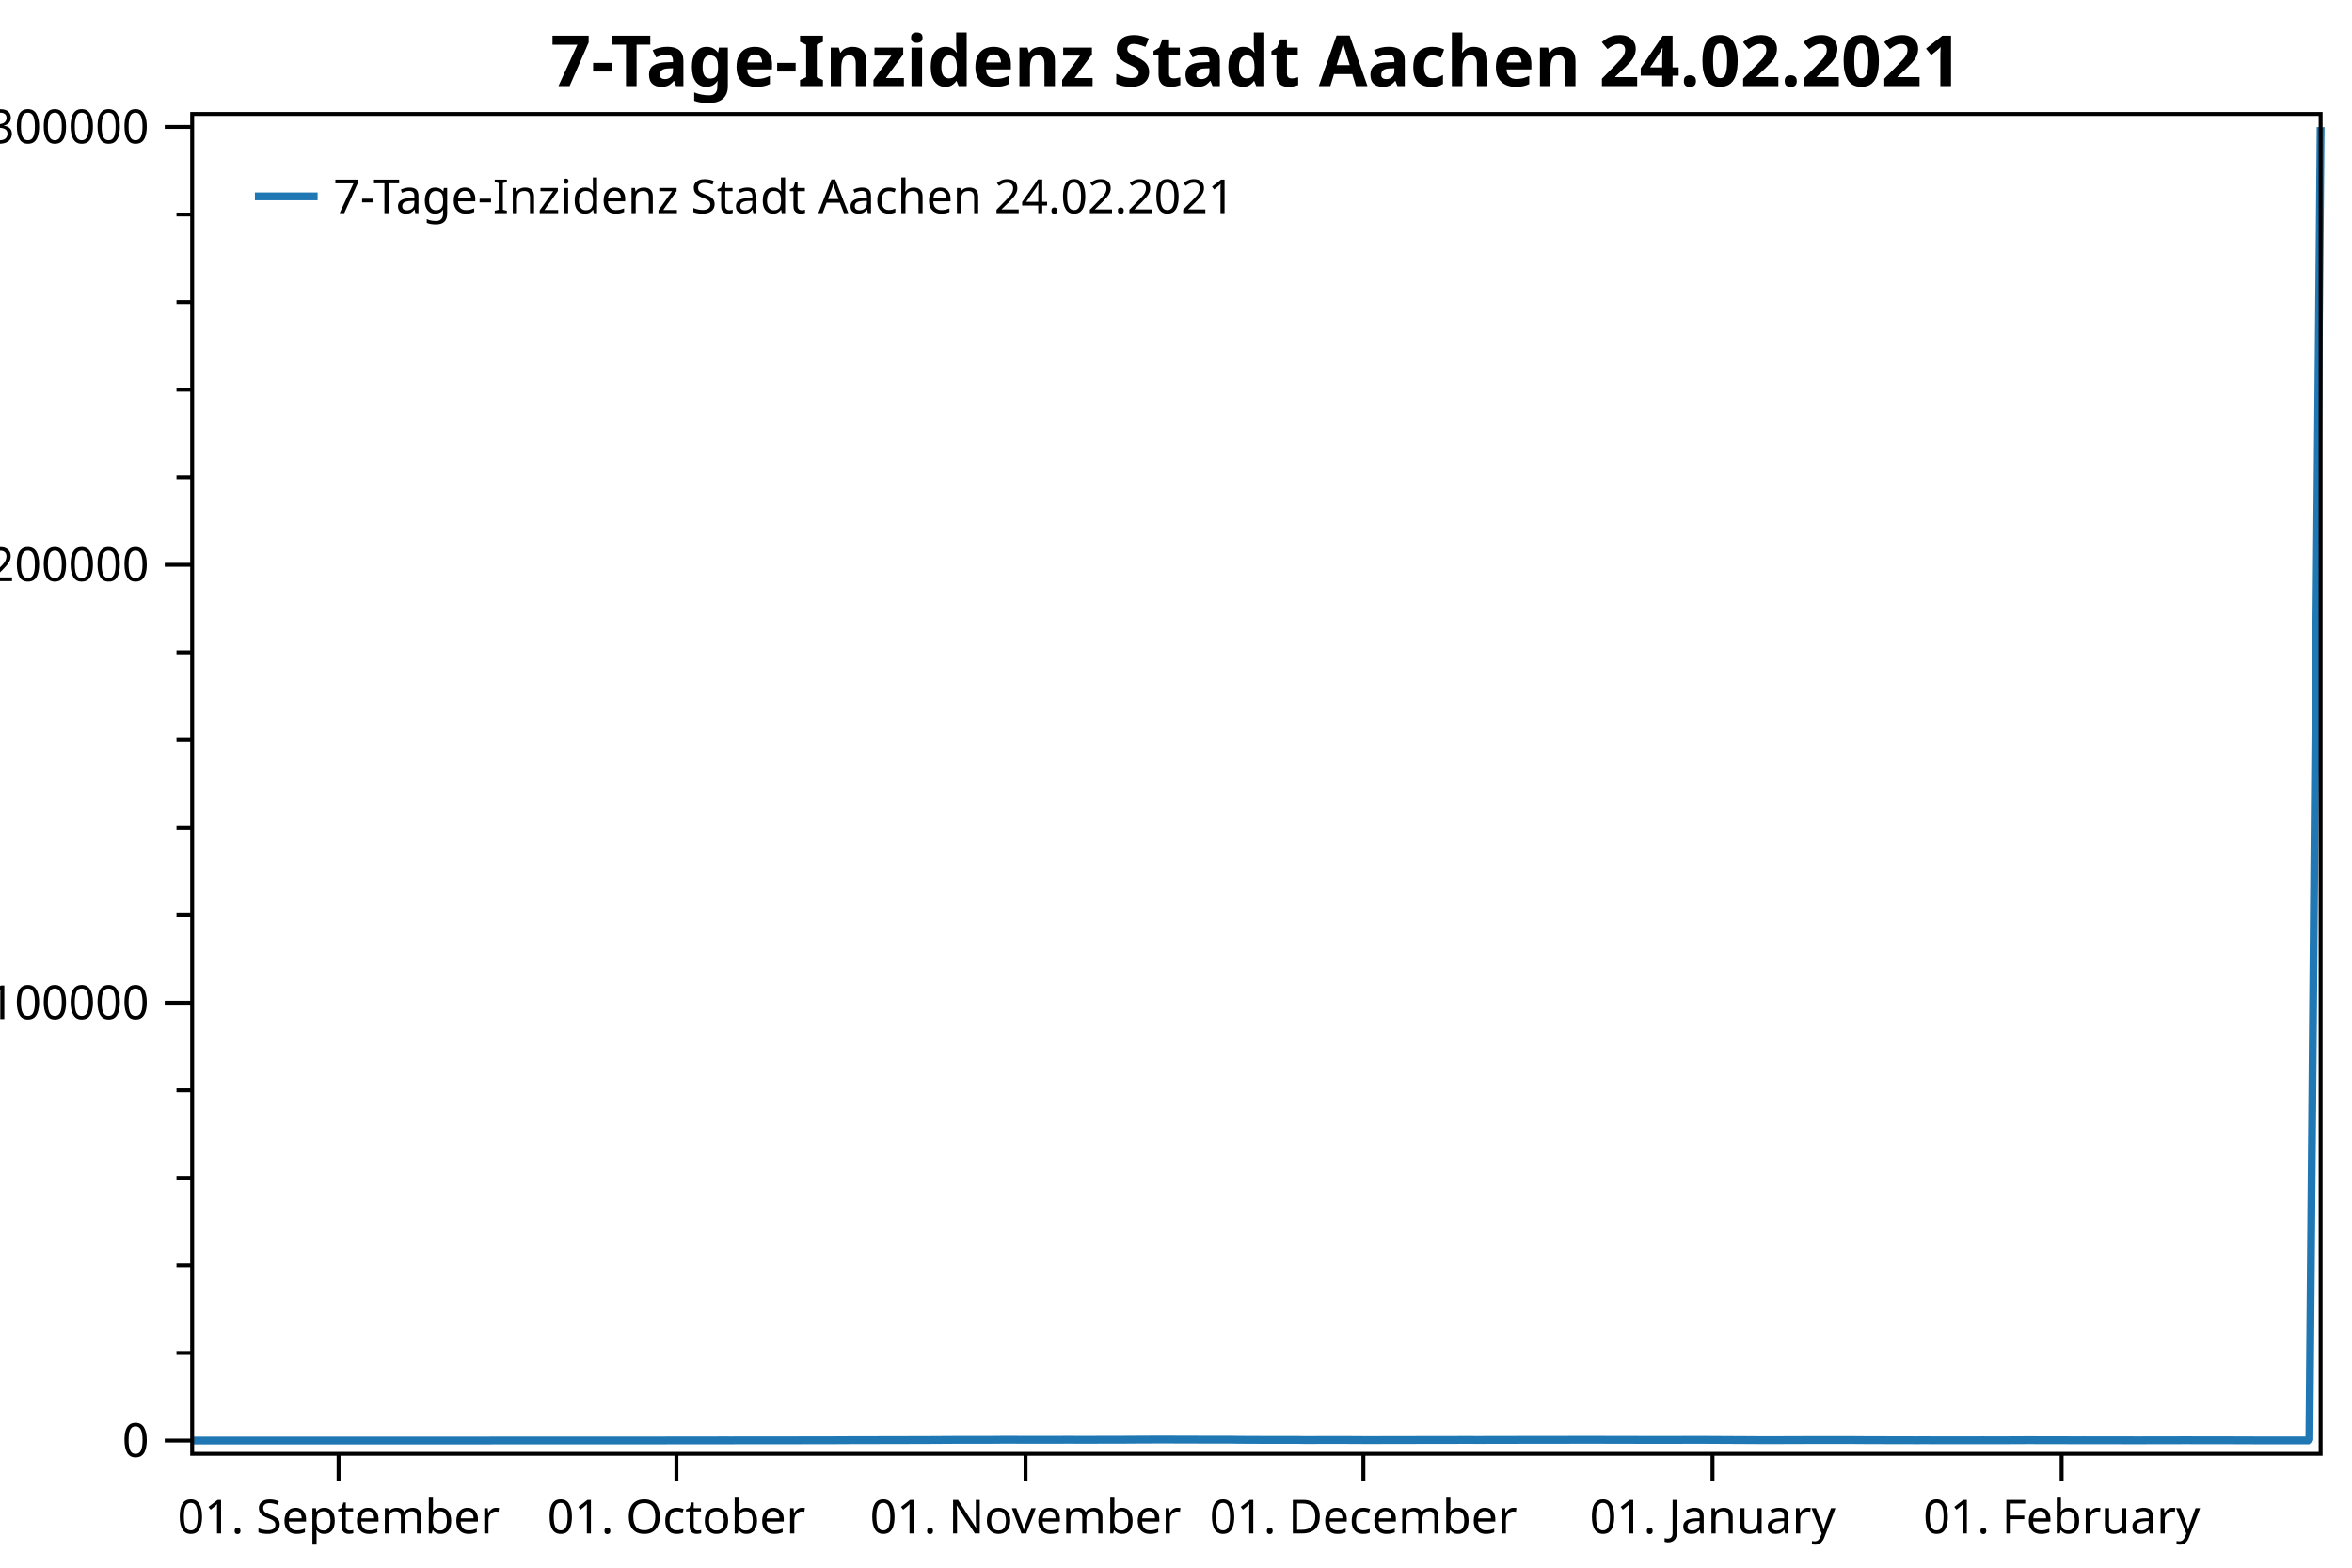
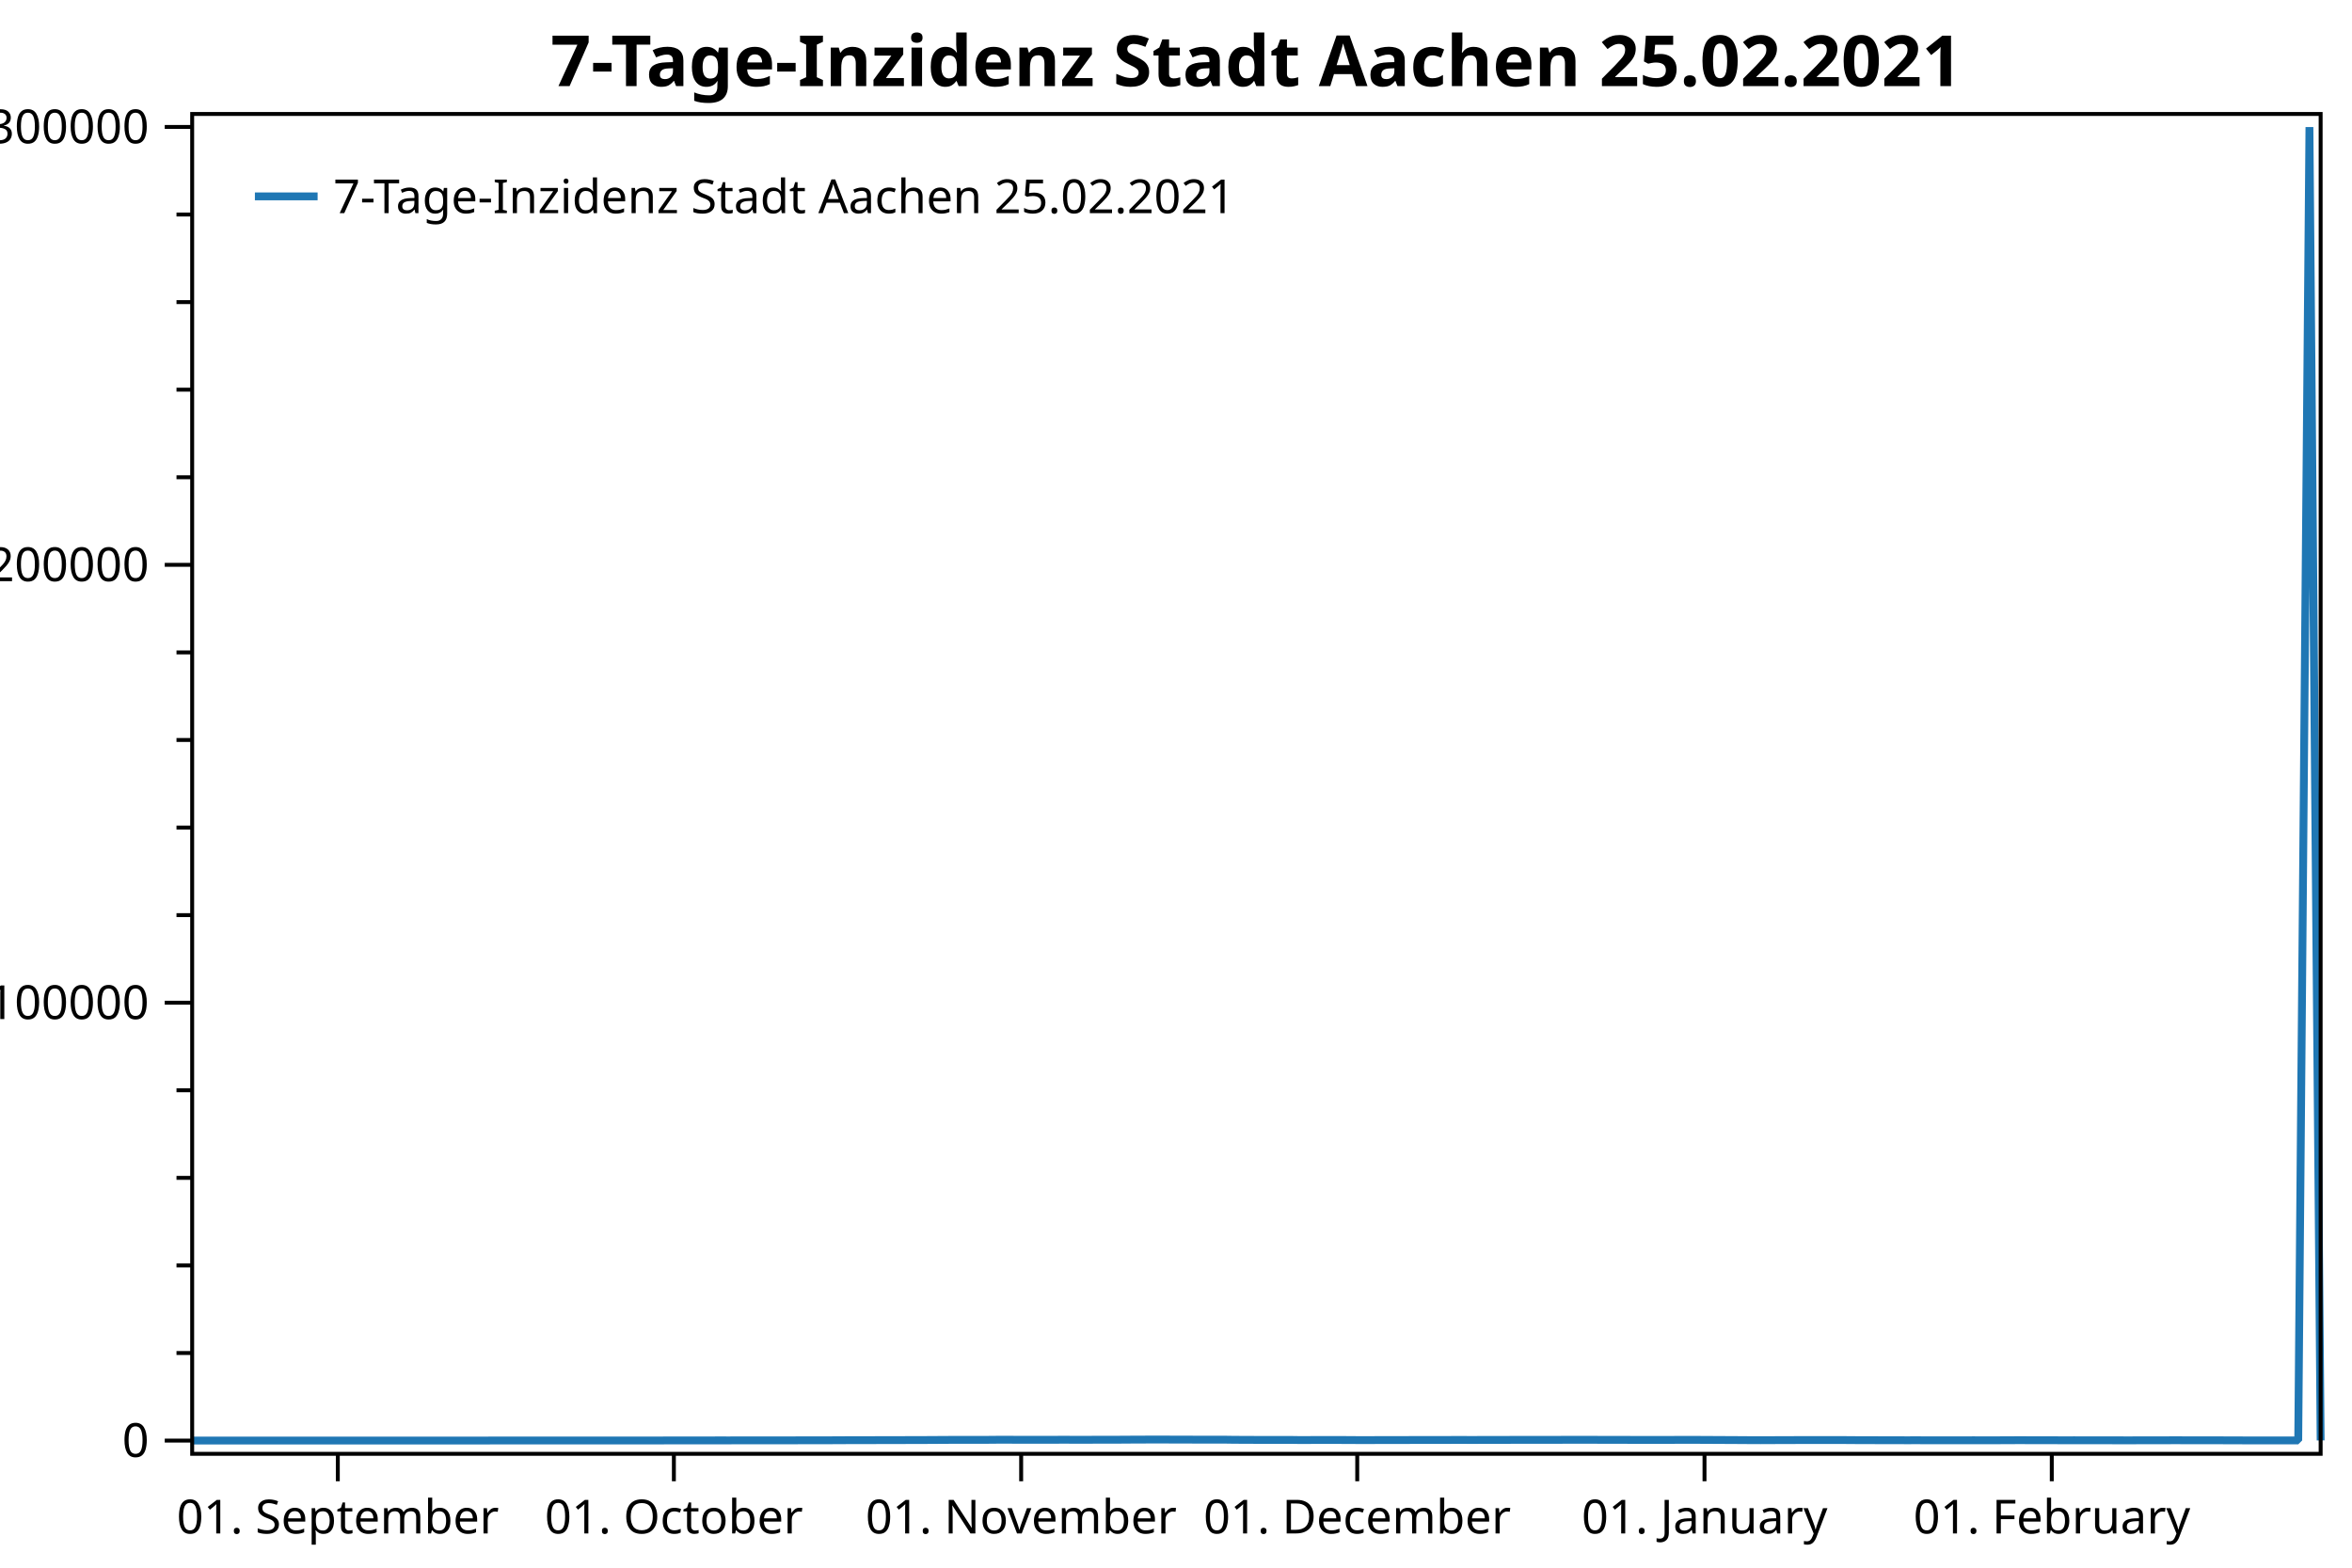
<svg xmlns="http://www.w3.org/2000/svg" width="600" height="400" version="1.1">
  <rect x="0" y="0" width="600" height="400" style="fill:rgb(255,255,255);stroke:none;" />
  <polyline points="49.024,345.224 45.024,345.224" style="fill:none;stroke:black;stroke-width:1" />
  <polyline points="49.024,322.879 45.024,322.879" style="fill:none;stroke:black;stroke-width:1" />
  <polyline points="49.024,300.534 45.024,300.534" style="fill:none;stroke:black;stroke-width:1" />
  <polyline points="49.024,278.189 45.024,278.189" style="fill:none;stroke:black;stroke-width:1" />
  <polyline points="49.024,233.499 45.024,233.499" style="fill:none;stroke:black;stroke-width:1" />
  <polyline points="49.024,211.153 45.024,211.153" style="fill:none;stroke:black;stroke-width:1" />
  <polyline points="49.024,188.808 45.024,188.808" style="fill:none;stroke:black;stroke-width:1" />
  <polyline points="49.024,166.463 45.024,166.463" style="fill:none;stroke:black;stroke-width:1" />
  <polyline points="49.024,121.772 45.024,121.772" style="fill:none;stroke:black;stroke-width:1" />
  <polyline points="49.024,99.427 45.024,99.427" style="fill:none;stroke:black;stroke-width:1" />
  <polyline points="49.024,77.082 45.024,77.082" style="fill:none;stroke:black;stroke-width:1" />
  <polyline points="49.024,54.737 45.024,54.737" style="fill:none;stroke:black;stroke-width:1" />
  <text dominant-baseline="middle" text-anchor="end" transform="translate(38.024,367.5696)" font-family="Segoe UI" font-size="12" font-weight="400" fill="black">0</text>
  <text dominant-baseline="middle" text-anchor="end" transform="translate(38.024,255.8437)" font-family="Segoe UI" font-size="12" font-weight="400" fill="black">100000</text>
  <text dominant-baseline="middle" text-anchor="end" transform="translate(38.024,144.1177)" font-family="Segoe UI" font-size="12" font-weight="400" fill="black">200000</text>
  <text dominant-baseline="middle" text-anchor="end" transform="translate(38.024,32.3918)" font-family="Segoe UI" font-size="12" font-weight="400" fill="black">300000</text>
  <polyline points="49.024,367.57 42.024,367.57" style="fill:none;stroke:black;stroke-width:1" />
  <polyline points="49.024,255.844 42.024,255.844" style="fill:none;stroke:black;stroke-width:1" />
  <polyline points="49.024,144.118 42.024,144.118" style="fill:none;stroke:black;stroke-width:1" />
  <polyline points="49.024,32.392 42.024,32.392" style="fill:none;stroke:black;stroke-width:1" />
-   <text dominant-baseline="hanging" text-anchor="middle" transform="translate(86.3716,381.947)" font-family="Segoe UI" font-size="12" font-weight="400" fill="black">01. September</text>
-   <text dominant-baseline="hanging" text-anchor="middle" transform="translate(172.5582,381.947)" font-family="Segoe UI" font-size="12" font-weight="400" fill="black">01. October</text>
-   <text dominant-baseline="hanging" text-anchor="middle" transform="translate(261.6178,381.947)" font-family="Segoe UI" font-size="12" font-weight="400" fill="black">01. November</text>
-   <text dominant-baseline="hanging" text-anchor="middle" transform="translate(347.8044,381.947)" font-family="Segoe UI" font-size="12" font-weight="400" fill="black">01. December</text>
-   <text dominant-baseline="hanging" text-anchor="middle" transform="translate(436.864,381.947)" font-family="Segoe UI" font-size="12" font-weight="400" fill="black">01. January</text>
-   <text dominant-baseline="hanging" text-anchor="middle" transform="translate(525.9236,381.947)" font-family="Segoe UI" font-size="12" font-weight="400" fill="black">01. February</text>
-   <polyline points="86.372,370.947 86.372,377.947" style="fill:none;stroke:black;stroke-width:1" />
-   <polyline points="172.558,370.947 172.558,377.947" style="fill:none;stroke:black;stroke-width:1" />
-   <polyline points="261.618,370.947 261.618,377.947" style="fill:none;stroke:black;stroke-width:1" />
-   <polyline points="347.804,370.947 347.804,377.947" style="fill:none;stroke:black;stroke-width:1" />
-   <polyline points="436.864,370.947 436.864,377.947" style="fill:none;stroke:black;stroke-width:1" />
-   <polyline points="525.924,370.947 525.924,377.947" style="fill:none;stroke:black;stroke-width:1" />
-   <polyline points="49.024,367.554 51.897,367.553 54.77,367.558 63.388,367.555 66.261,367.558 69.134,367.559 72.007,367.559 74.88,367.558 83.499,367.562 86.372,367.56 89.244,367.561 92.117,367.56 94.99,367.56 103.609,367.561 106.482,367.562 109.355,367.561 112.228,367.56 115.1,367.559 123.719,367.554 126.592,367.55 129.465,367.546 132.338,367.546 135.211,367.543 143.829,367.547 146.702,367.547 149.575,367.55 152.448,367.549 155.321,367.55 163.94,367.538 166.812,367.538 169.685,367.537 172.558,367.529 175.431,367.525 184.05,367.52 186.923,367.521 189.796,367.514 192.668,367.514 195.541,367.516 204.16,367.504 207.033,367.503 209.906,367.499 212.779,367.491 215.652,367.474 224.27,367.456 227.143,367.452 230.016,367.449 232.889,367.435 235.762,367.434 244.38,367.384 247.253,367.38 250.126,367.377 252.999,367.379 255.872,367.354 264.491,367.369 267.364,367.361 270.236,367.362 273.109,367.356 275.982,367.37 284.601,367.348 287.474,367.343 290.347,367.323 296.092,367.303 304.711,367.325 307.584,367.336 310.457,367.343 313.33,367.328 316.203,367.371 324.821,367.407 327.694,367.394 330.567,367.396 333.44,367.439 336.313,367.421 344.932,367.424 347.804,367.443 350.677,367.452 353.55,367.431 356.423,367.434 365.042,367.416 367.915,367.418 370.788,367.417 373.66,367.395 376.533,367.412 385.152,367.397 388.025,367.389 390.898,367.38 393.771,367.39 396.644,367.382 405.262,367.368 408.135,367.368 411.008,367.387 425.372,367.399 428.245,367.397 431.118,367.382 433.991,367.383 445.483,367.441 448.356,367.46 451.228,367.472 454.101,367.461 456.974,367.445 468.466,367.427 471.339,367.429 474.212,367.446 477.084,367.469 485.703,367.476 488.576,367.491 491.449,367.484 494.322,367.498 497.195,367.499 505.813,367.488 511.559,367.494 514.432,367.478 517.305,367.469 525.924,367.482 528.796,367.493 531.669,367.488 534.542,367.494 537.415,367.503 546.034,367.505 548.907,367.503 551.78,367.491 554.652,367.491 557.525,367.486 566.144,367.497 569.017,367.499 571.89,367.515 574.763,367.52 577.636,367.533 586.254,367.533 589.127,367.534 592,32.431" style="fill:none;stroke:rgb(31,119,180);stroke-width:2;stroke-linejoin:bevel" />
-   <text dominant-baseline="hanging" text-anchor="middle" transform="translate(320.512,8)" font-family="Segoe UI" font-size="18" font-weight="700" fill="black">7-Tage-Inzidenz Stadt Aachen 24.02.2021</text>
+   <text dominant-baseline="hanging" text-anchor="middle" transform="translate(86.175,381.947)" font-family="Segoe UI" font-size="12" font-weight="400" fill="black">01. September</text>
+   <text dominant-baseline="hanging" text-anchor="middle" transform="translate(171.908,381.947)" font-family="Segoe UI" font-size="12" font-weight="400" fill="black">01. October</text>
+   <text dominant-baseline="hanging" text-anchor="middle" transform="translate(260.4989,381.947)" font-family="Segoe UI" font-size="12" font-weight="400" fill="black">01. November</text>
+   <text dominant-baseline="hanging" text-anchor="middle" transform="translate(346.2319,381.947)" font-family="Segoe UI" font-size="12" font-weight="400" fill="black">01. December</text>
+   <text dominant-baseline="hanging" text-anchor="middle" transform="translate(434.8227,381.947)" font-family="Segoe UI" font-size="12" font-weight="400" fill="black">01. January</text>
+   <text dominant-baseline="hanging" text-anchor="middle" transform="translate(523.4136,381.947)" font-family="Segoe UI" font-size="12" font-weight="400" fill="black">01. February</text>
+   <polyline points="86.175,370.947 86.175,377.947" style="fill:none;stroke:black;stroke-width:1" />
+   <polyline points="171.908,370.947 171.908,377.947" style="fill:none;stroke:black;stroke-width:1" />
+   <polyline points="260.499,370.947 260.499,377.947" style="fill:none;stroke:black;stroke-width:1" />
+   <polyline points="346.232,370.947 346.232,377.947" style="fill:none;stroke:black;stroke-width:1" />
+   <polyline points="434.823,370.947 434.823,377.947" style="fill:none;stroke:black;stroke-width:1" />
+   <polyline points="523.414,370.947 523.414,377.947" style="fill:none;stroke:black;stroke-width:1" />
+   <polyline points="49.024,367.554 51.882,367.553 54.739,367.558 63.313,367.555 66.171,367.558 69.028,367.559 71.886,367.559 74.744,367.558 83.317,367.562 86.175,367.56 89.033,367.561 91.891,367.56 94.748,367.56 103.322,367.561 106.179,367.562 109.037,367.561 111.895,367.56 114.753,367.559 123.326,367.554 126.184,367.55 129.042,367.546 131.899,367.546 134.757,367.543 143.33,367.547 146.188,367.547 149.046,367.55 151.904,367.549 154.761,367.55 163.335,367.538 166.192,367.538 169.05,367.537 171.908,367.529 174.766,367.525 183.339,367.52 186.197,367.521 189.055,367.514 191.912,367.514 194.77,367.516 203.344,367.504 206.201,367.503 209.059,367.499 211.917,367.491 214.775,367.474 223.348,367.456 226.206,367.452 229.063,367.449 231.921,367.435 234.779,367.434 243.352,367.384 246.21,367.38 249.068,367.377 251.926,367.379 254.783,367.354 263.357,367.369 266.214,367.361 269.072,367.362 271.93,367.356 274.788,367.37 283.361,367.348 286.219,367.343 289.077,367.323 294.792,367.303 303.365,367.325 306.223,367.336 309.081,367.343 311.939,367.328 314.796,367.371 323.37,367.407 326.228,367.394 329.085,367.396 331.943,367.439 334.801,367.421 343.374,367.424 346.232,367.443 349.09,367.452 351.947,367.431 354.805,367.434 363.378,367.416 366.236,367.418 369.094,367.417 371.952,367.395 374.81,367.412 383.383,367.397 386.241,367.389 389.098,367.38 391.956,367.39 394.814,367.382 403.387,367.368 406.245,367.368 409.103,367.387 423.392,367.399 426.249,367.397 429.107,367.382 431.965,367.383 443.396,367.441 446.254,367.46 449.112,367.472 451.969,367.461 454.827,367.445 466.258,367.427 469.116,367.429 471.974,367.446 474.832,367.469 483.405,367.476 486.263,367.491 489.12,367.484 491.978,367.498 494.836,367.499 503.409,367.488 509.125,367.494 511.983,367.478 514.84,367.469 523.414,367.482 526.271,367.493 529.129,367.488 531.987,367.494 534.845,367.503 543.418,367.505 546.276,367.503 549.134,367.491 551.991,367.491 554.849,367.486 563.422,367.497 566.28,367.499 569.138,367.515 571.996,367.52 574.853,367.533 583.427,367.533 586.284,367.534 589.142,32.431 592,367.527" style="fill:none;stroke:rgb(31,119,180);stroke-width:2;stroke-linejoin:bevel" />
+   <text dominant-baseline="hanging" text-anchor="middle" transform="translate(320.512,8)" font-family="Segoe UI" font-size="18" font-weight="700" fill="black">7-Tage-Inzidenz Stadt Aachen 25.02.2021</text>
  <polygon points="49.024,29.079 592,29.079 592,370.947 49.024,370.947" style="fill:none;stroke:black;stroke-width:1" />
  <polygon points="57.024,37.08 262.026,37.08 262.026,63.133 57.024,63.133" style="fill:none;stroke:none;" />
-   <text dominant-baseline="hanging" text-anchor="start" transform="translate(85.024,45.0795)" font-family="Segoe UI" font-size="12" font-weight="400" fill="black">7-Tage-Inzidenz Stadt Aachen 24.02.2021</text>
+   <text dominant-baseline="hanging" text-anchor="start" transform="translate(85.024,45.0795)" font-family="Segoe UI" font-size="12" font-weight="400" fill="black">7-Tage-Inzidenz Stadt Aachen 25.02.2021</text>
  <polyline points="65.024,50.106 81.024,50.106" style="fill:none;stroke:rgb(31,119,180);stroke-width:2" />
</svg>
